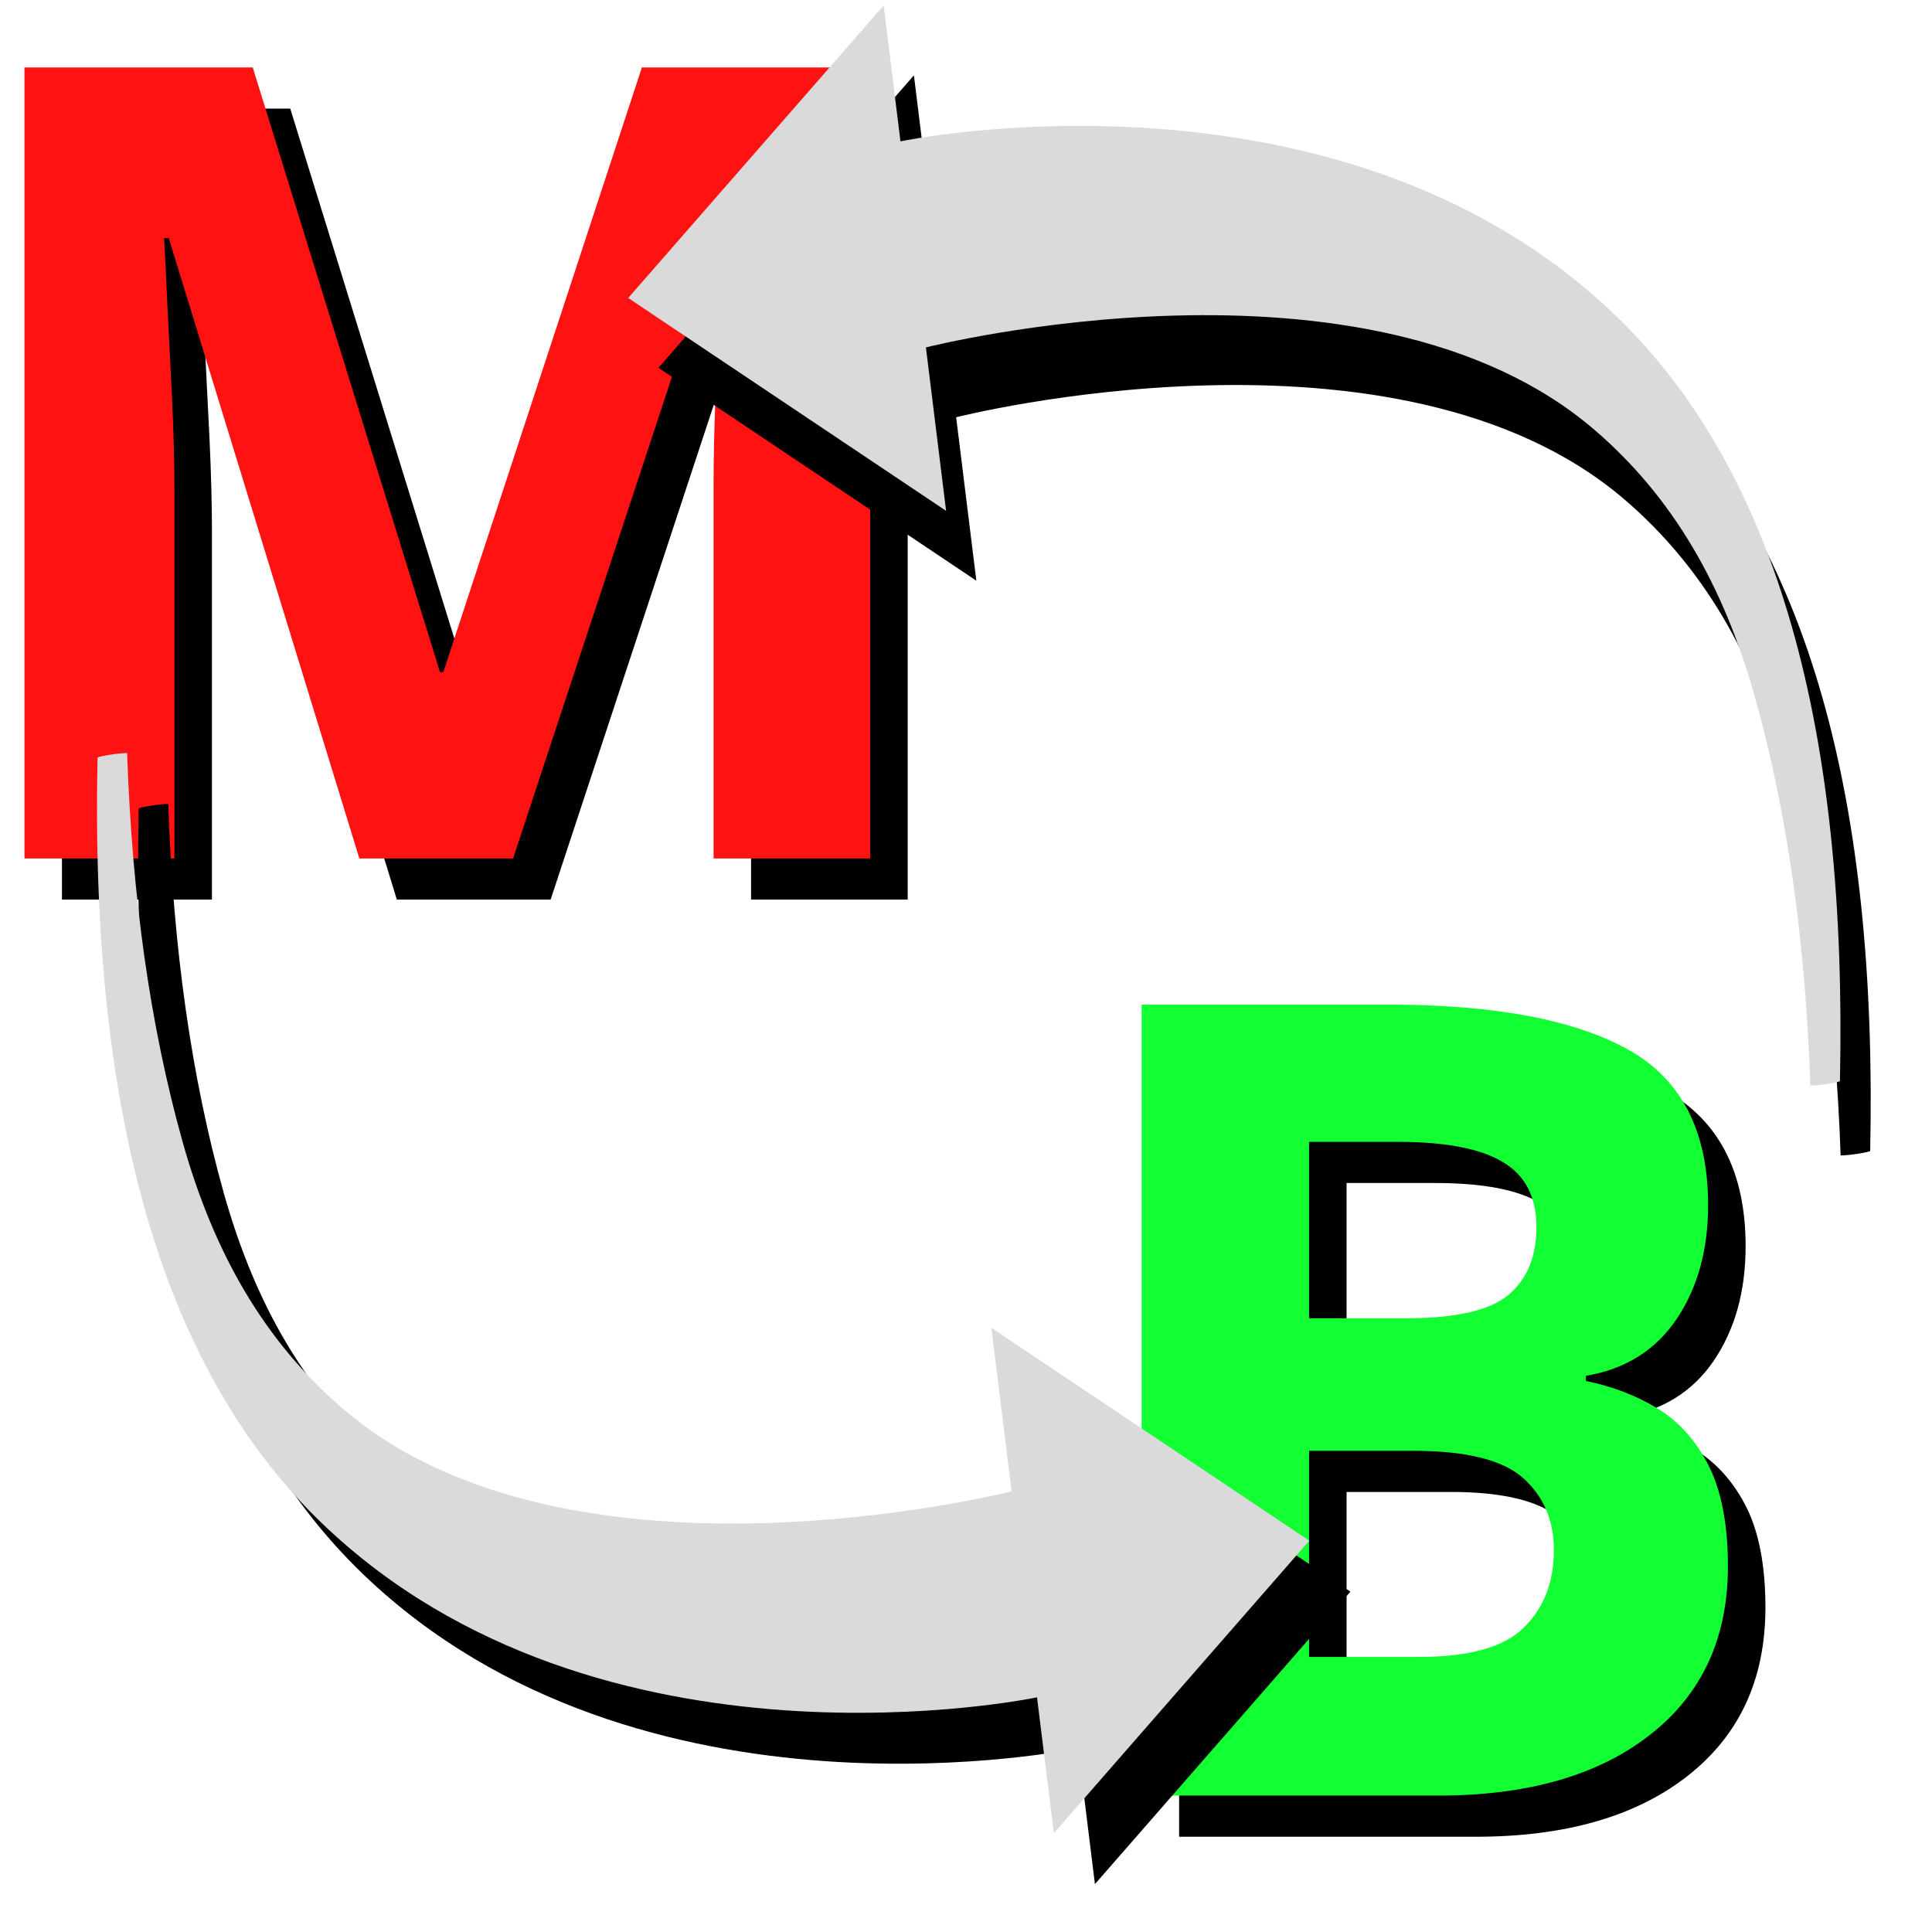
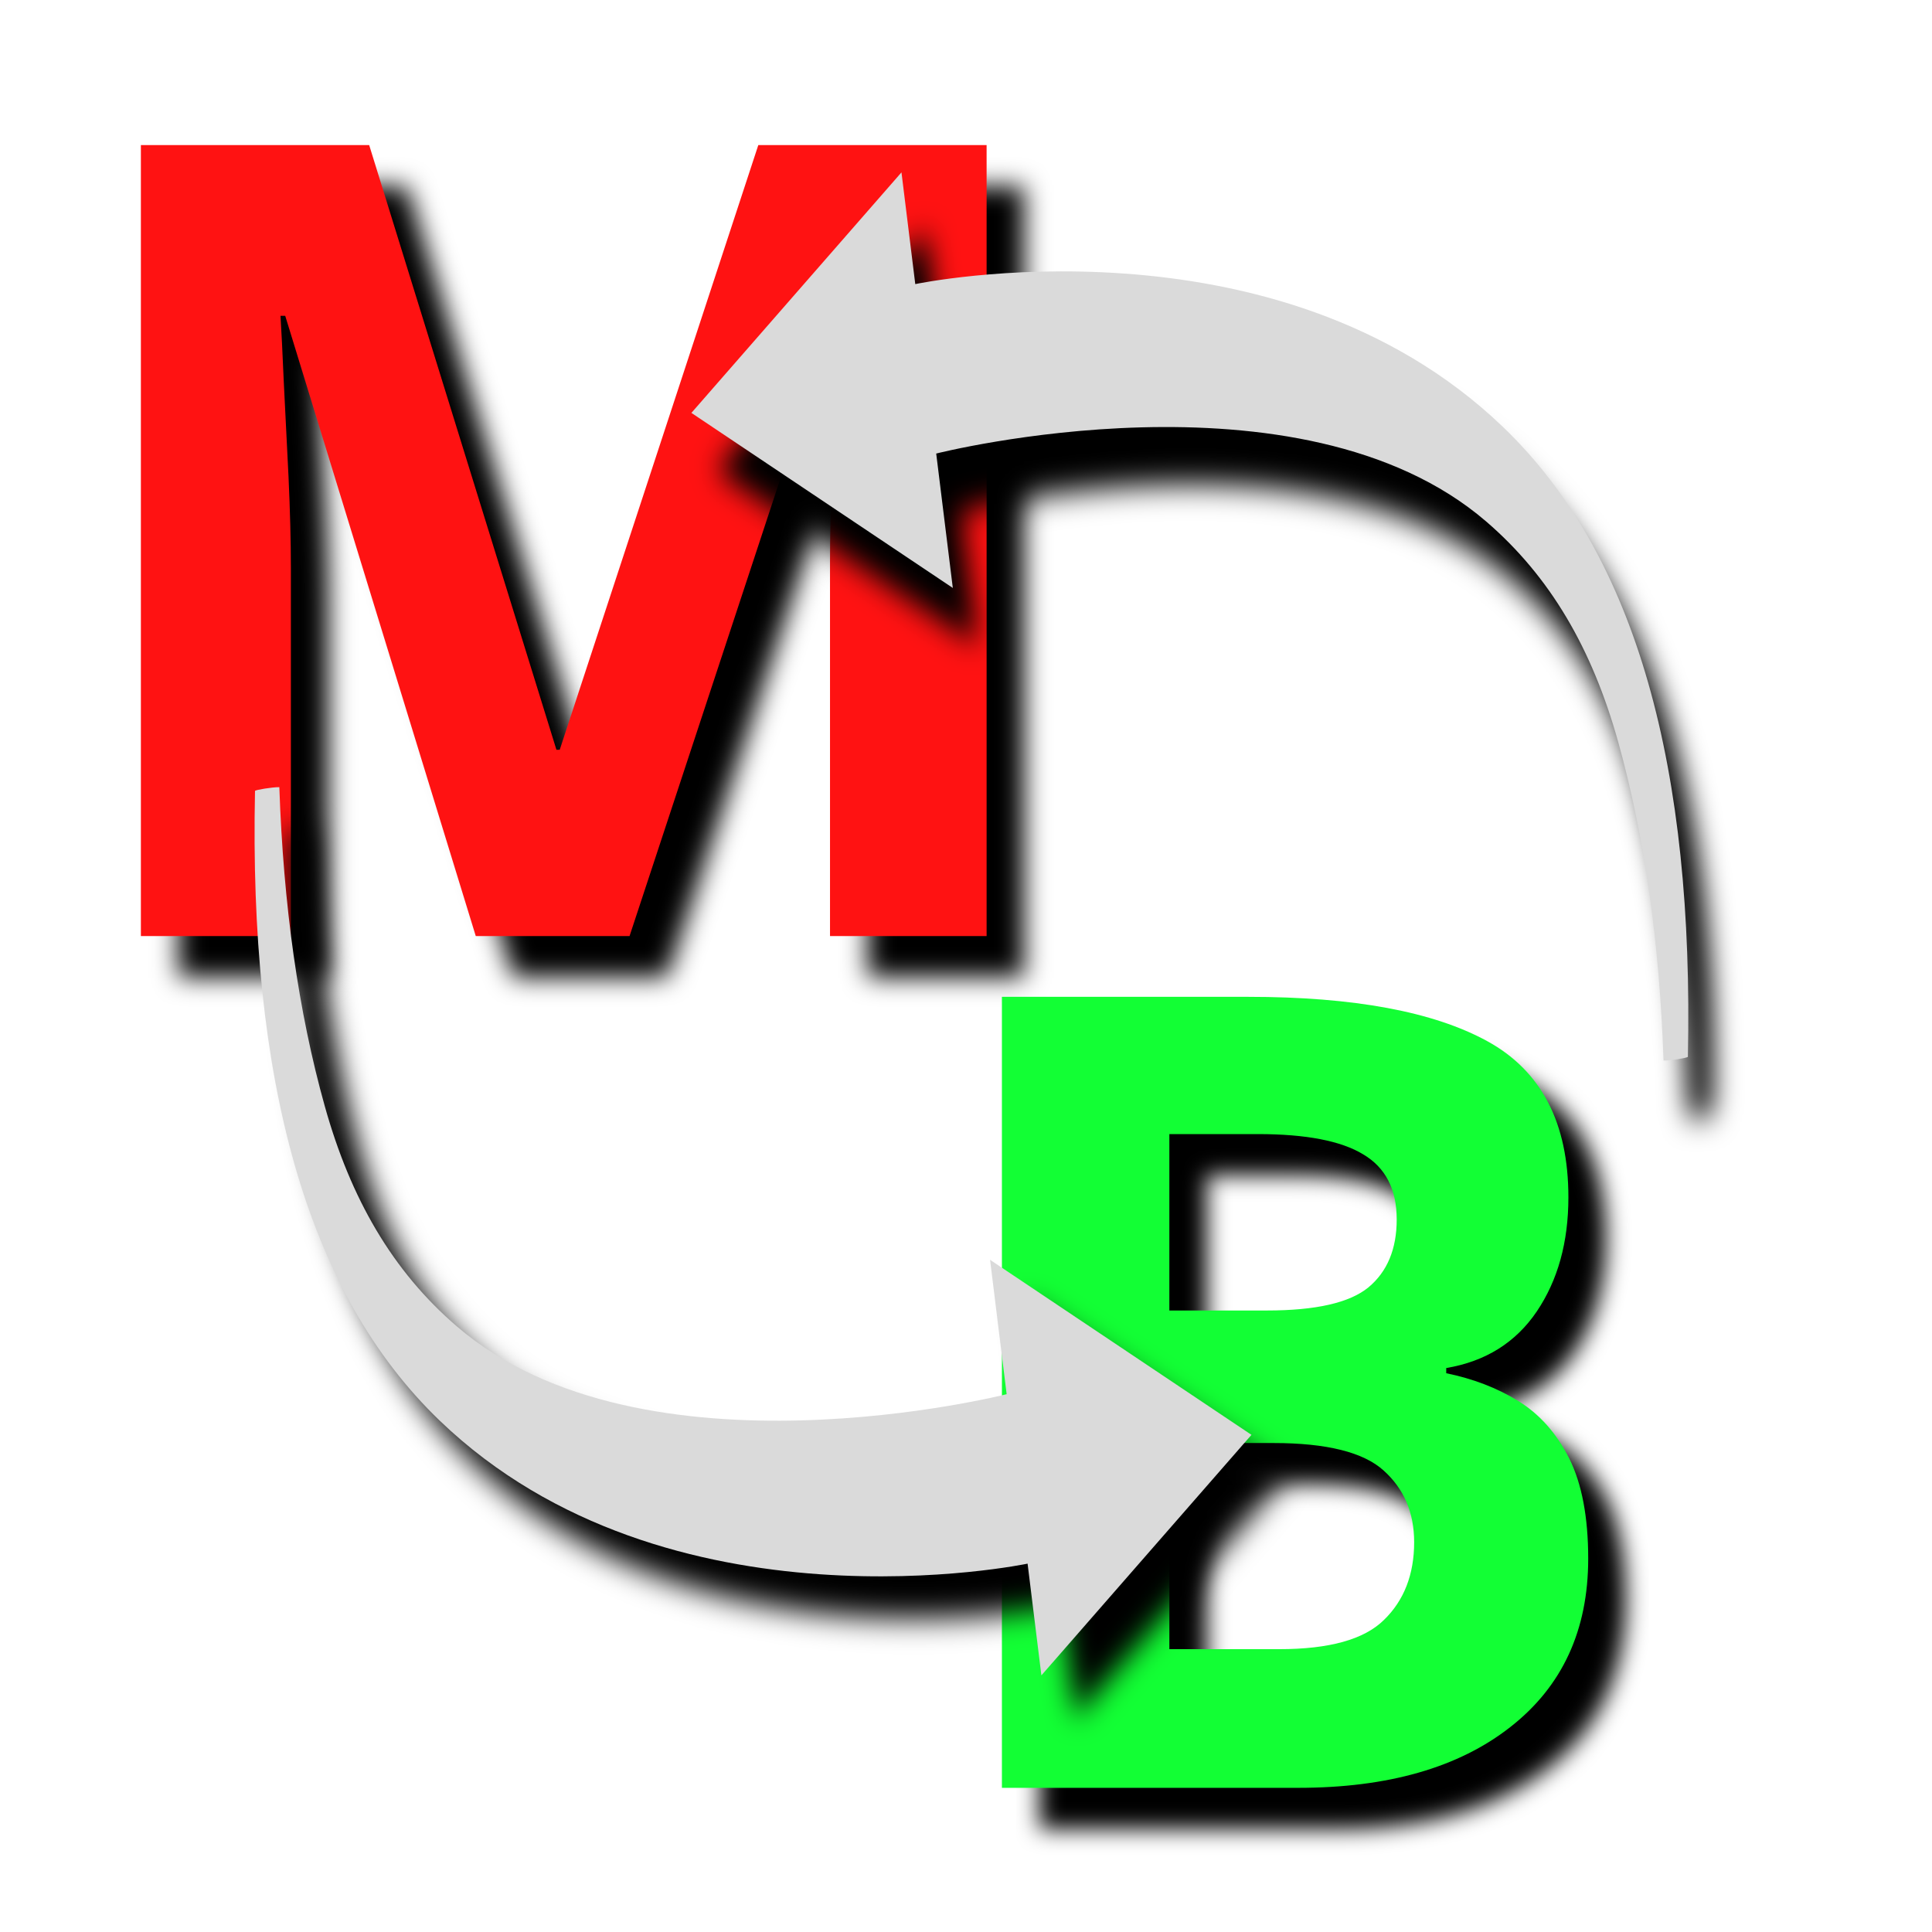
<svg xmlns="http://www.w3.org/2000/svg" width="64px" height="64px" id="svg2816" version="1.1" enable-background="new">
  <defs id="defs2818">
    <marker orient="auto" refY="0.0" refX="0.0" id="Arrow1Lstart" style="overflow:visible">
      <path id="path5670" d="M 0.0,0.0 L 5.0,-5.0 L -12.5,0.0 L 5.0,5.0 L 0.0,0.0 z " style="fill-rule:evenodd;stroke:#000000;stroke-width:1.0pt;marker-start:none" transform="scale(0.8) translate(12.5,0)" />
    </marker>
+     <filter style="color-interpolation-filters:sRGB" id="filter11808" x="-0.039" width="1.078" y="-0.033" height="1.067">
+       <feGaussianBlur stdDeviation="0.371" id="feGaussianBlur11810" />
+     </filter>
+     <filter style="color-interpolation-filters:sRGB" id="filter11812" x="-0.032" width="1.064" y="-0.041" height="1.082">
+       <feGaussianBlur stdDeviation="3.691" id="feGaussianBlur11814" />
+     </filter>
+     <filter style="color-interpolation-filters:sRGB" id="filter11816" x="-0.035" width="1.07" y="-0.037" height="1.074">
+       <feGaussianBlur stdDeviation="0.41" id="feGaussianBlur11818" />
+     </filter>
+     <filter style="color-interpolation-filters:sRGB" id="filter11824" x="-0.032" width="1.064" y="-0.041" height="1.082">
+       <feGaussianBlur stdDeviation="3.691" id="feGaussianBlur11826" />
+     </filter>
  </defs>
  <g id="layer1" style="display:none">
    <g style="display:inline" id="g3874" transform="translate(-10.52116,-3.709048)">
      <g style="fill:#000000;fill-opacity:1;stroke:#000000;stroke-opacity:1" id="g4482-5" transform="matrix(0.7605613,0,0,0.7605613,8.523456,1.957631)">
        <circle style="fill:#000000;fill-opacity:1;stroke:#000000;stroke-width:1.091;stroke-linejoin:miter;stroke-miterlimit:4;stroke-dasharray:none;stroke-opacity:1;marker-start:none" id="path4774-7" transform="matrix(0.9166667,0,0,0.9166667,4.5,5.416666)" cx="30" cy="29" r="5" />
        <rect style="fill:#000000;fill-opacity:1;stroke:#000000;stroke-width:1;stroke-linejoin:round;stroke-miterlimit:4;stroke-dasharray:none;stroke-opacity:1" id="rect4776-8" width="5.973" height="18.001" x="29.021" y="4.999" />
        <rect style="fill:#000000;fill-opacity:1;stroke:#000000;stroke-width:1;stroke-linejoin:round;stroke-miterlimit:4;stroke-dasharray:none;stroke-opacity:1" id="rect4776-9-77" width="5.973" height="18.001" x="29" y="40.5" />
        <rect style="fill:#000000;fill-opacity:1;stroke:#000000;stroke-width:1;stroke-linejoin:round;stroke-miterlimit:4;stroke-dasharray:none;stroke-opacity:1" id="rect4776-9-7-7" width="18" height="6" x="41" y="29" />
        <rect style="fill:#000000;fill-opacity:1;stroke:#000000;stroke-width:1;stroke-linejoin:round;stroke-miterlimit:4;stroke-dasharray:none;stroke-opacity:1" id="rect4776-9-7-1-6" width="18" height="6" x="5" y="29" />
      </g>
      <g id="g4482">
        <circle style="fill:#e83b3b;fill-opacity:1;stroke:#e83b3b;stroke-width:0.761;stroke-linejoin:miter;stroke-miterlimit:4;stroke-dasharray:none;stroke-opacity:1;marker-start:none" id="path4774" cx="32.117" cy="25.535" r="3.486" />
        <rect style="fill:#e83b3b;fill-opacity:1;stroke:#e83b3b;stroke-width:0.761;stroke-linejoin:round;stroke-miterlimit:4;stroke-dasharray:none;stroke-opacity:1" id="rect4776" width="4.543" height="13.69" x="29.852" y="4.999" />
        <rect style="fill:#e83b3b;fill-opacity:1;stroke:#e83b3b;stroke-width:0.761;stroke-linejoin:round;stroke-miterlimit:4;stroke-dasharray:none;stroke-opacity:1" id="rect4776-9" width="4.543" height="13.69" x="29.835" y="32" />
        <rect style="fill:#e83b3b;fill-opacity:1;stroke:#e83b3b;stroke-width:0.761;stroke-linejoin:round;stroke-miterlimit:4;stroke-dasharray:none;stroke-opacity:1" id="rect4776-9-7" width="13.69" height="4.563" x="38.962" y="23.253" />
        <rect style="fill:#e83b3b;fill-opacity:1;stroke:#e83b3b;stroke-width:0.761;stroke-linejoin:round;stroke-miterlimit:4;stroke-dasharray:none;stroke-opacity:1" id="rect4776-9-7-1" width="13.69" height="4.563" x="11.582" y="23.253" />
      </g>
    </g>
    <g transform="translate(12.75981,21.10767)" style="display:inline;filter:url(#filter6313)" id="g6443">
      <g id="g7531" transform="rotate(-45,31.52,32.47917)">
        <g id="g2867" transform="rotate(-45,31.9434,32.38885)">
          <g transform="matrix(0.5870709,0.5870709,-0.5870709,0.5870709,39.44093,-4.03841)" id="g4482-5-8" style="fill:#000000;fill-opacity:1;stroke:#000000;stroke-opacity:1">
            <path transform="matrix(0.9166667,0,0,0.9166667,4.5,5.416666)" style="fill:#000000;stroke:#000000;stroke-width:1.091;stroke-linejoin:miter;stroke-miterlimit:4;marker-start:none" d="m 35,29 c 0,2.761 -2.239,5 -5,5 -2.761,0 -5,-2.239 -5,-5 0,-2.761 2.239,-5 5,-5 2.761,0 5,2.239 5,5 z" id="path4774-7-8" />
            <path style="fill:#000000;stroke:#000000;stroke-width:1;stroke-linejoin:round;stroke-miterlimit:4" d="m 29.021,4.999 h 5.973 V 23 h -5.973 z" id="rect4776-8-2" />
            <path style="fill:#000000;stroke:#000000;stroke-width:1;stroke-linejoin:round;stroke-miterlimit:4" d="m 29,40.5 h 5.973 V 58.501 H 29 Z" id="rect4776-9-77-7" />
            <path style="fill:#000000;stroke:#000000;stroke-width:1;stroke-linejoin:round;stroke-miterlimit:4" d="m 41,29 h 18 v 6 H 41 Z" id="rect4776-9-7-7-0" />
            <path style="fill:#000000;stroke:#000000;stroke-width:1;stroke-linejoin:round;stroke-miterlimit:4" d="m 5,29 h 18 v 6 H 5 Z" id="rect4776-9-7-1-6-8" />
          </g>
          <path style="fill:#36f047;fill-opacity:1;stroke:#36f047;stroke-width:0.83;stroke-linejoin:miter;stroke-miterlimit:4;stroke-opacity:1;marker-start:none" d="m 43.425,35.17 c -1.486,1.486 -3.895,1.486 -5.381,0 -1.486,-1.486 -1.486,-3.895 0,-5.381 1.486,-1.486 3.895,-1.486 5.381,0 1.486,1.486 1.486,3.895 0,5.381 z" id="path4774-5" />
          <path style="fill:#36f047;fill-opacity:1;stroke:#36f047;stroke-width:0.83;stroke-linejoin:round;stroke-miterlimit:4;stroke-opacity:1" d="M 54.837,14.879 58.344,18.386 47.776,28.954 44.269,25.447 Z" id="rect4776-1" />
          <path style="fill:#36f047;fill-opacity:1;stroke:#36f047;stroke-width:0.83;stroke-linejoin:round;stroke-miterlimit:4;stroke-opacity:1" d="M 33.983,35.708 37.49,39.215 26.922,49.783 23.415,46.276 Z" id="rect4776-9-0" />
          <path style="fill:#36f047;fill-opacity:1;stroke:#36f047;stroke-width:0.83;stroke-linejoin:round;stroke-miterlimit:4;stroke-opacity:1" d="M 47.779,36.002 58.347,46.569 54.824,50.091 44.257,39.524 Z" id="rect4776-9-7-74" />
          <path style="fill:#36f047;fill-opacity:1;stroke:#36f047;stroke-width:0.83;stroke-linejoin:round;stroke-miterlimit:4;stroke-opacity:1" d="M 26.645,14.867 37.212,25.434 33.69,28.957 23.122,18.39 Z" id="rect4776-9-7-1-5" />
        </g>
      </g>
    </g>
  </g>
  <g id="layer4" style="display:none">
    <text xml:space="preserve" style="font-style:normal;font-weight:normal;font-size:40px;line-height:1.25;font-family:sans-serif;letter-spacing:0px;word-spacing:0px;display:inline;fill:#000000;fill-opacity:1;stroke:none;stroke-width:1" x="-0.641" y="60.9" id="text1137-8">
      <tspan id="tspan1135-3" x="-0.641" y="60.9" style="font-style:normal;font-variant:normal;font-weight:bold;font-stretch:normal;font-size:16.667px;font-family:sans-serif;-inkscape-font-specification:'sans-serif Bold';fill:#000000;fill-opacity:1;stroke-width:1">MTools</tspan>
    </text>
    <text xml:space="preserve" style="font-style:normal;font-weight:normal;font-size:40px;line-height:1.25;font-family:sans-serif;letter-spacing:0px;word-spacing:0px;display:inline;fill:#dadada;fill-opacity:1;stroke:none;stroke-width:1" x="-1.061" y="60.064" id="text1137">
      <tspan id="tspan1135" x="-1.061" y="60.064" style="font-style:normal;font-variant:normal;font-weight:bold;font-stretch:normal;font-size:16.667px;font-family:sans-serif;-inkscape-font-specification:'sans-serif Bold';fill:#dadada;fill-opacity:1;stroke-width:1">MTools</tspan>
    </text>
  </g>
  <g id="layer5" style="display:inline">
-     <g id="g14709" transform="translate(-0.5454545)">
-       <text id="text17748-0" y="29.799" x="-0.7" style="font-style:normal;font-weight:normal;font-size:78.644px;line-height:1.25;font-family:sans-serif;letter-spacing:0px;word-spacing:0px;display:inline;fill:#000000;fill-opacity:1;stroke:none;stroke-width:1.966" xml:space="preserve">
+     <g id="g14709" transform="translate(3.311492,2.571297)">
+       <text id="text17748-0" y="29.799" x="-0.7" style="font-style:normal;font-weight:normal;font-size:78.644px;line-height:1.25;font-family:sans-serif;letter-spacing:0px;word-spacing:0px;display:inline;fill:#000000;fill-opacity:1;stroke:none;stroke-width:1.966;filter:url(#filter11816)" xml:space="preserve">
        <tspan style="font-style:normal;font-variant:normal;font-weight:bold;font-stretch:normal;font-size:36.701px;font-family:sans-serif;-inkscape-font-specification:'sans-serif Bold';fill:#000000;fill-opacity:1;stroke-width:1.966" y="29.799" x="-0.7" id="tspan17746-24">M</tspan>
      </text>
      <text id="text17748" y="28.438" x="-1.943" style="font-style:normal;font-weight:normal;font-size:78.644px;line-height:1.25;font-family:sans-serif;letter-spacing:0px;word-spacing:0px;display:inline;fill:#ff1212;fill-opacity:1;stroke:none;stroke-width:1.966" xml:space="preserve">
        <tspan style="font-style:normal;font-variant:normal;font-weight:bold;font-stretch:normal;font-size:36.701px;font-family:sans-serif;-inkscape-font-specification:'sans-serif Bold';fill:#ff1212;fill-opacity:1;stroke-width:1.966" y="28.438" x="-1.943" id="tspan17746">M</tspan>
      </text>
    </g>
-     <g id="g14703" transform="translate(-0.5454545,-0.9090909)">
-       <text id="text17748-5-4" y="61.751" x="36.31" style="font-style:normal;font-weight:normal;font-size:78.644px;line-height:1.25;font-family:sans-serif;letter-spacing:0px;word-spacing:0px;display:inline;fill:#000000;fill-opacity:1;stroke:none;stroke-width:1.966" xml:space="preserve">
+     <g id="g14703" transform="translate(-5.17379,-1.166221)">
+       <text id="text17748-5-4" y="61.751" x="36.31" style="font-style:normal;font-weight:normal;font-size:78.644px;line-height:1.25;font-family:sans-serif;letter-spacing:0px;word-spacing:0px;display:inline;fill:#000000;fill-opacity:1;stroke:none;stroke-width:1.966;filter:url(#filter11808)" xml:space="preserve">
        <tspan style="font-style:normal;font-variant:normal;font-weight:bold;font-stretch:normal;font-size:36.701px;font-family:sans-serif;-inkscape-font-specification:'sans-serif Bold';fill:#000000;fill-opacity:1;stroke-width:1.966" y="61.751" x="36.31" id="tspan17746-2-4">B</tspan>
      </text>
      <text id="text17748-5" y="60.39" x="35.067" style="font-style:normal;font-weight:normal;font-size:78.644px;line-height:1.25;font-family:sans-serif;letter-spacing:0px;word-spacing:0px;display:inline;fill:#12ff34;fill-opacity:1;stroke:none;stroke-width:1.966" xml:space="preserve">
        <tspan style="font-style:normal;font-variant:normal;font-weight:bold;font-stretch:normal;font-size:36.701px;font-family:sans-serif;-inkscape-font-specification:'sans-serif Bold';fill:#12ff34;fill-opacity:1;stroke-width:1.966" y="60.39" x="35.067" id="tspan17746-2">B</tspan>
      </text>
    </g>
  </g>
  <g id="layer6" style="display:inline">
-     <g id="g14691" transform="matrix(1.017985,0,0,1.017985,-0.8966515,0.1818178)">
-       <g transform="matrix(-0.1418665,0,0,-0.1619381,79.33791,99.13842)" id="g3-9-3" style="display:inline;fill:#000000;fill-opacity:1;stroke:none;stroke-opacity:1">
+     <g id="g14691" transform="matrix(0.8371222,0,0,0.8371222,5.053165,5.710107)">
+       <g transform="matrix(-0.1418665,0,0,-0.1619381,79.33791,99.13842)" id="g3-9-3" style="display:inline;fill:#000000;fill-opacity:1;stroke:none;stroke-opacity:1;filter:url(#filter11812)">
        <path style="clip-rule:evenodd;fill:#000000;fill-opacity:1;fill-rule:evenodd;stroke:none;stroke-opacity:1" id="path5-5-8" d="m 130.838,381.118 c 1.125,28.749 5.277,54.82 12.695,78.018 7.205,22.53 18.847,40.222 36.812,53.747 52.018,39.16 153.369,16.572 153.369,16.572 l -4.632,-32.843 72.918,42.778 -58.597,58.775 -3.85,-27.303 c 0,0 -100.347,18.529 -163.905,-34.881 -37.659,-31.646 -53.293,-84.021 -51.593,-153.962 0.266,-0.247 4.728,-0.908 6.783,-0.901 z" />
      </g>
      <g transform="matrix(-0.1418665,0,0,-0.1619381,78.35374,96.8657)" id="g3-9" style="display:inline;fill:#dadada;fill-opacity:1;stroke:none;stroke-opacity:1">
        <path style="clip-rule:evenodd;fill:#dadada;fill-opacity:1;fill-rule:evenodd;stroke:none;stroke-opacity:1" id="path5-5" d="m 130.838,381.118 c 1.125,28.749 5.277,54.82 12.695,78.018 7.205,22.53 18.847,40.222 36.812,53.747 52.018,39.16 153.369,16.572 153.369,16.572 l -4.632,-32.843 72.918,42.778 -58.597,58.775 -3.85,-27.303 c 0,0 -100.347,18.529 -163.905,-34.881 -37.659,-31.646 -53.293,-84.021 -51.593,-153.962 0.266,-0.247 4.728,-0.908 6.783,-0.901 z" />
      </g>
    </g>
-     <g id="g14691-2" transform="matrix(-1.017985,0,0,-1.017985,64.80761,62.49542)">
+     <g id="g14691-2" transform="matrix(-0.8371222,0,0,-0.8371222,59.08392,56.95261)">
      <g id="g14742" transform="translate(0.4483522,1.91551)">
-         <g style="display:inline;fill:#000000;fill-opacity:1;stroke:none;stroke-opacity:1" id="g3-9-3-4" transform="matrix(-0.1418665,0,0,-0.1619381,76.30161,95.03048)">
+         <g style="display:inline;fill:#000000;fill-opacity:1;stroke:none;stroke-opacity:1;filter:url(#filter11824)" id="g3-9-3-4" transform="matrix(-0.1418665,0,0,-0.1619381,76.30161,95.03048)">
          <path d="m 130.838,381.118 c 1.125,28.749 5.277,54.82 12.695,78.018 7.205,22.53 18.847,40.222 36.812,53.747 52.018,39.16 153.369,16.572 153.369,16.572 l -4.632,-32.843 72.918,42.778 -58.597,58.775 -3.85,-27.303 c 0,0 -100.347,18.529 -163.905,-34.881 -37.659,-31.646 -53.293,-84.021 -51.593,-153.962 0.266,-0.247 4.728,-0.908 6.783,-0.901 z" id="path5-5-8-0" style="clip-rule:evenodd;fill:#000000;fill-opacity:1;fill-rule:evenodd;stroke:none;stroke-opacity:1" />
        </g>
        <g style="display:inline;fill:#dadada;fill-opacity:1;stroke:none;stroke-opacity:1" id="g3-9-9" transform="matrix(-0.1418665,0,0,-0.1619381,77.63932,96.68709)">
          <path d="m 130.838,381.118 c 1.125,28.749 5.277,54.82 12.695,78.018 7.205,22.53 18.847,40.222 36.812,53.747 52.018,39.16 153.369,16.572 153.369,16.572 l -4.632,-32.843 72.918,42.778 -58.597,58.775 -3.85,-27.303 c 0,0 -100.347,18.529 -163.905,-34.881 -37.659,-31.646 -53.293,-84.021 -51.593,-153.962 0.266,-0.247 4.728,-0.908 6.783,-0.901 z" id="path5-5-7" style="clip-rule:evenodd;fill:#dadada;fill-opacity:1;fill-rule:evenodd;stroke:none;stroke-opacity:1" />
        </g>
      </g>
    </g>
  </g>
</svg>
